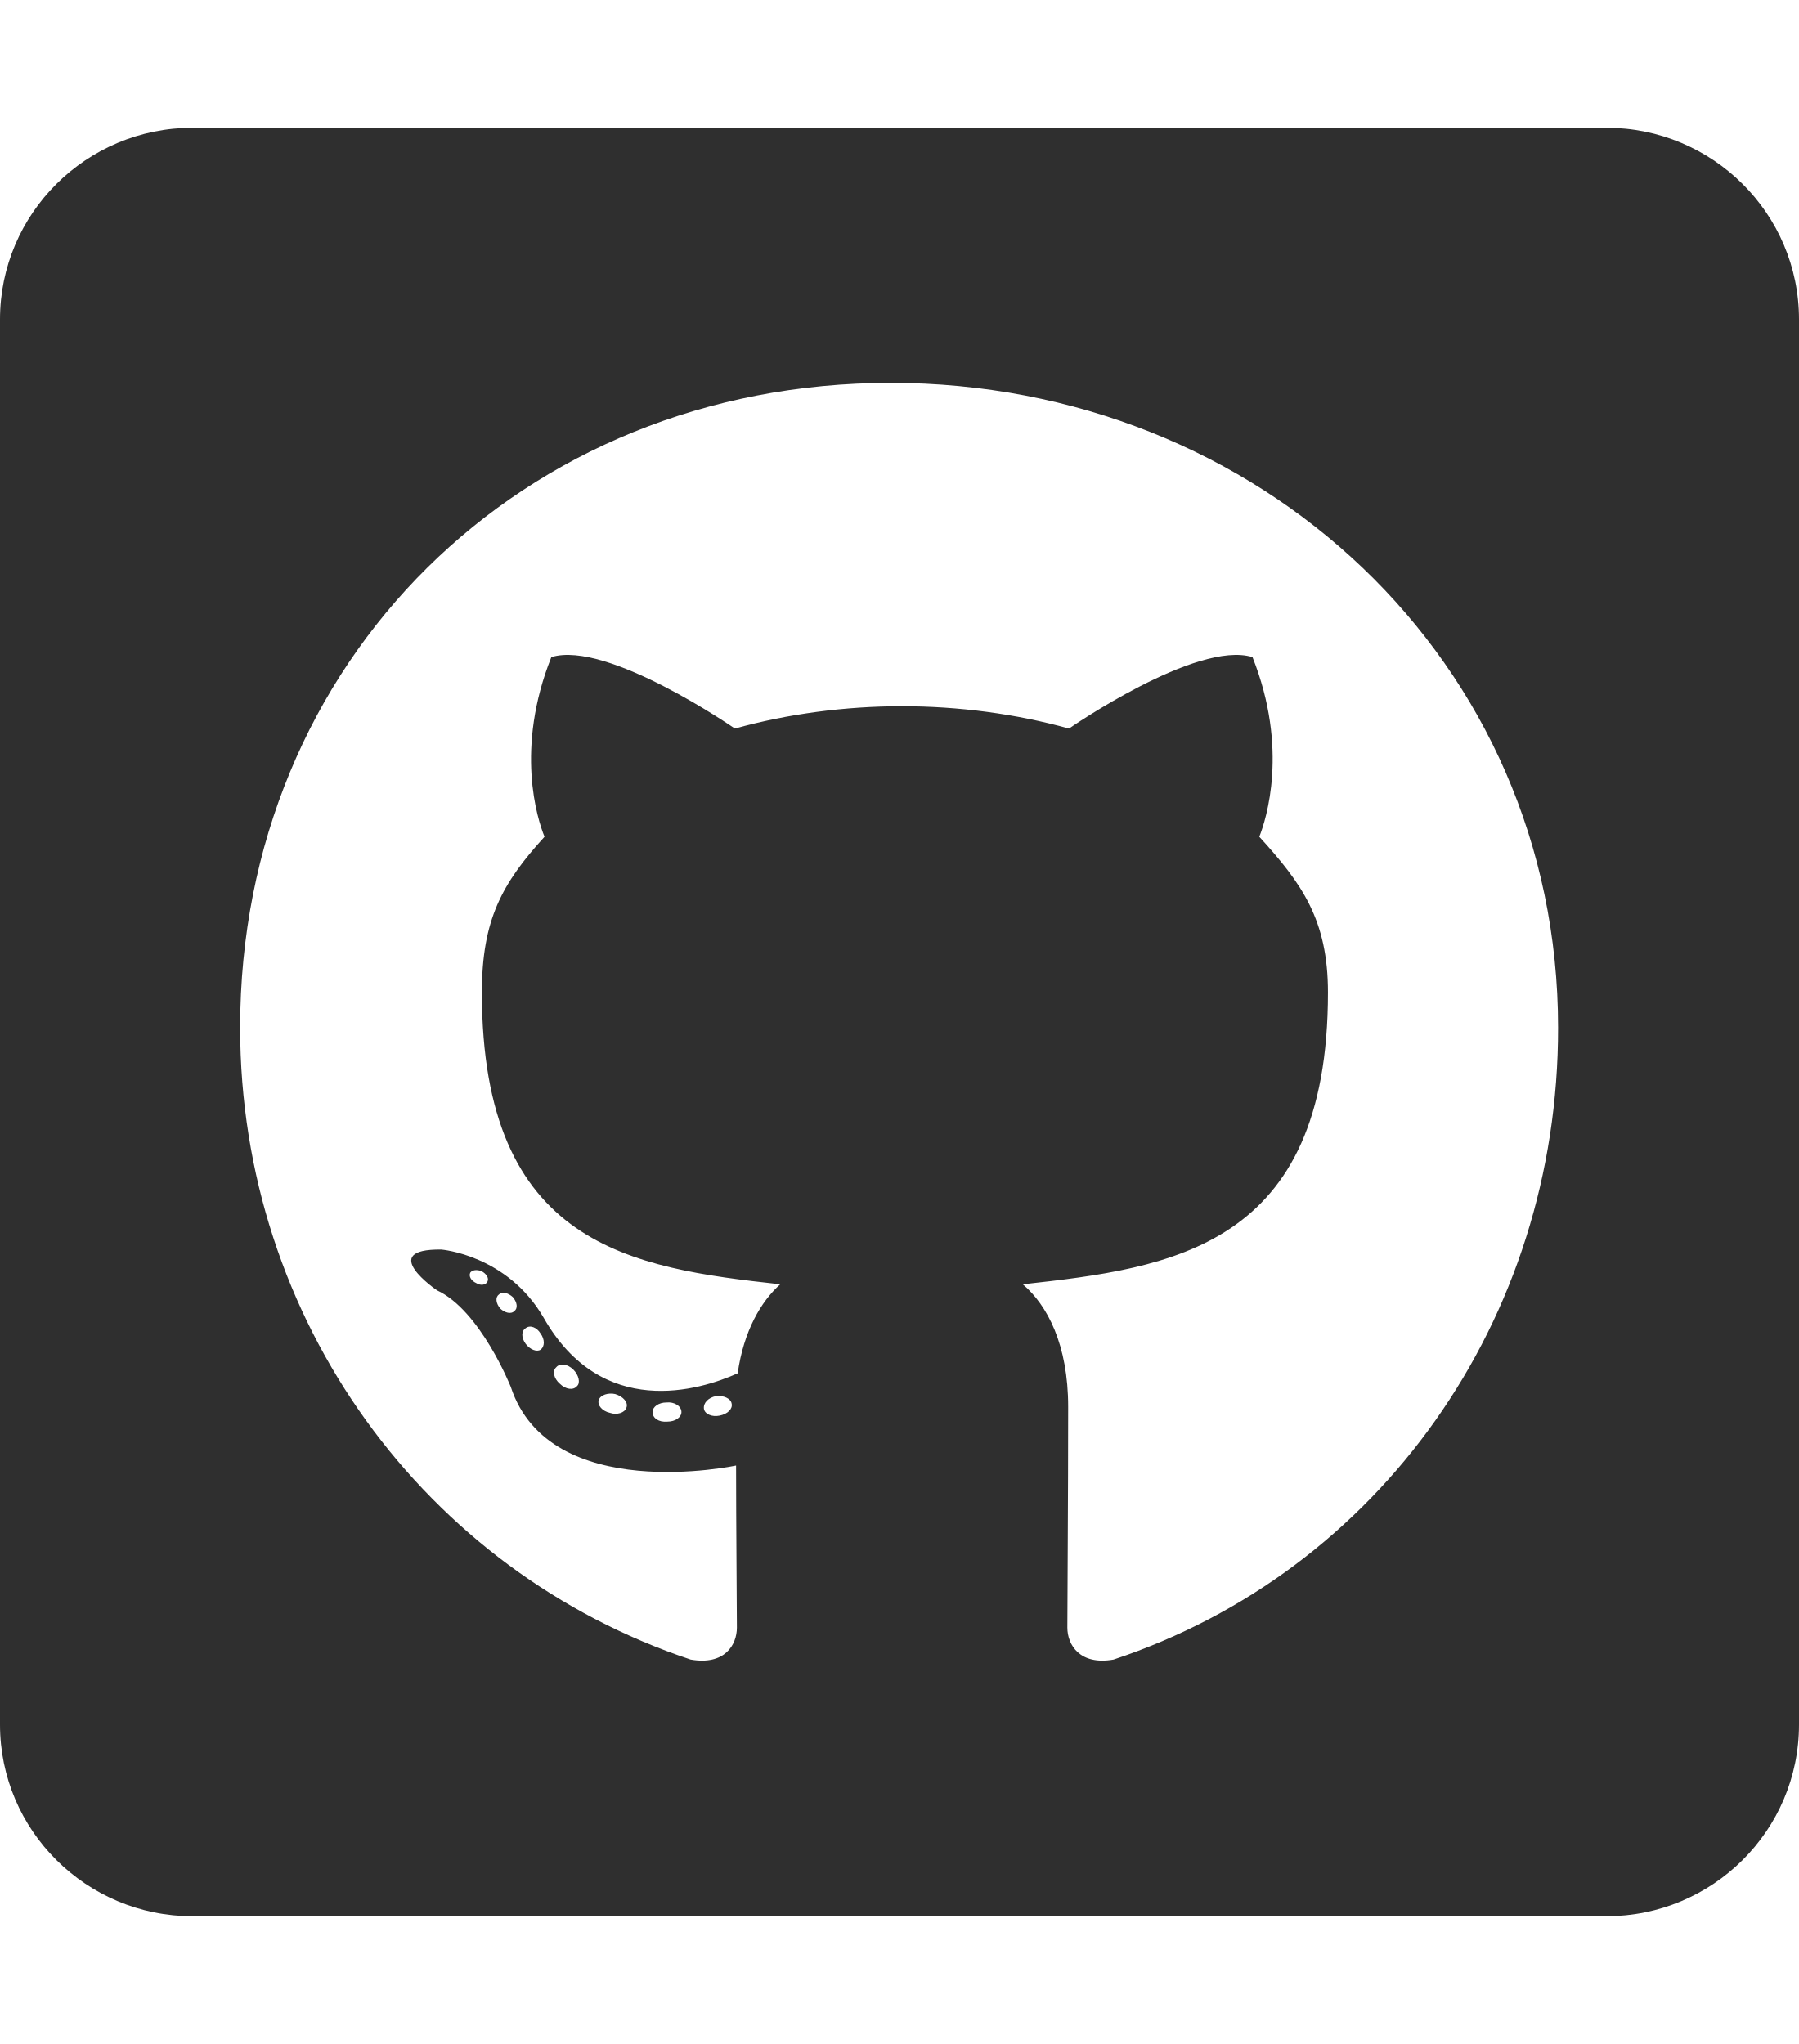
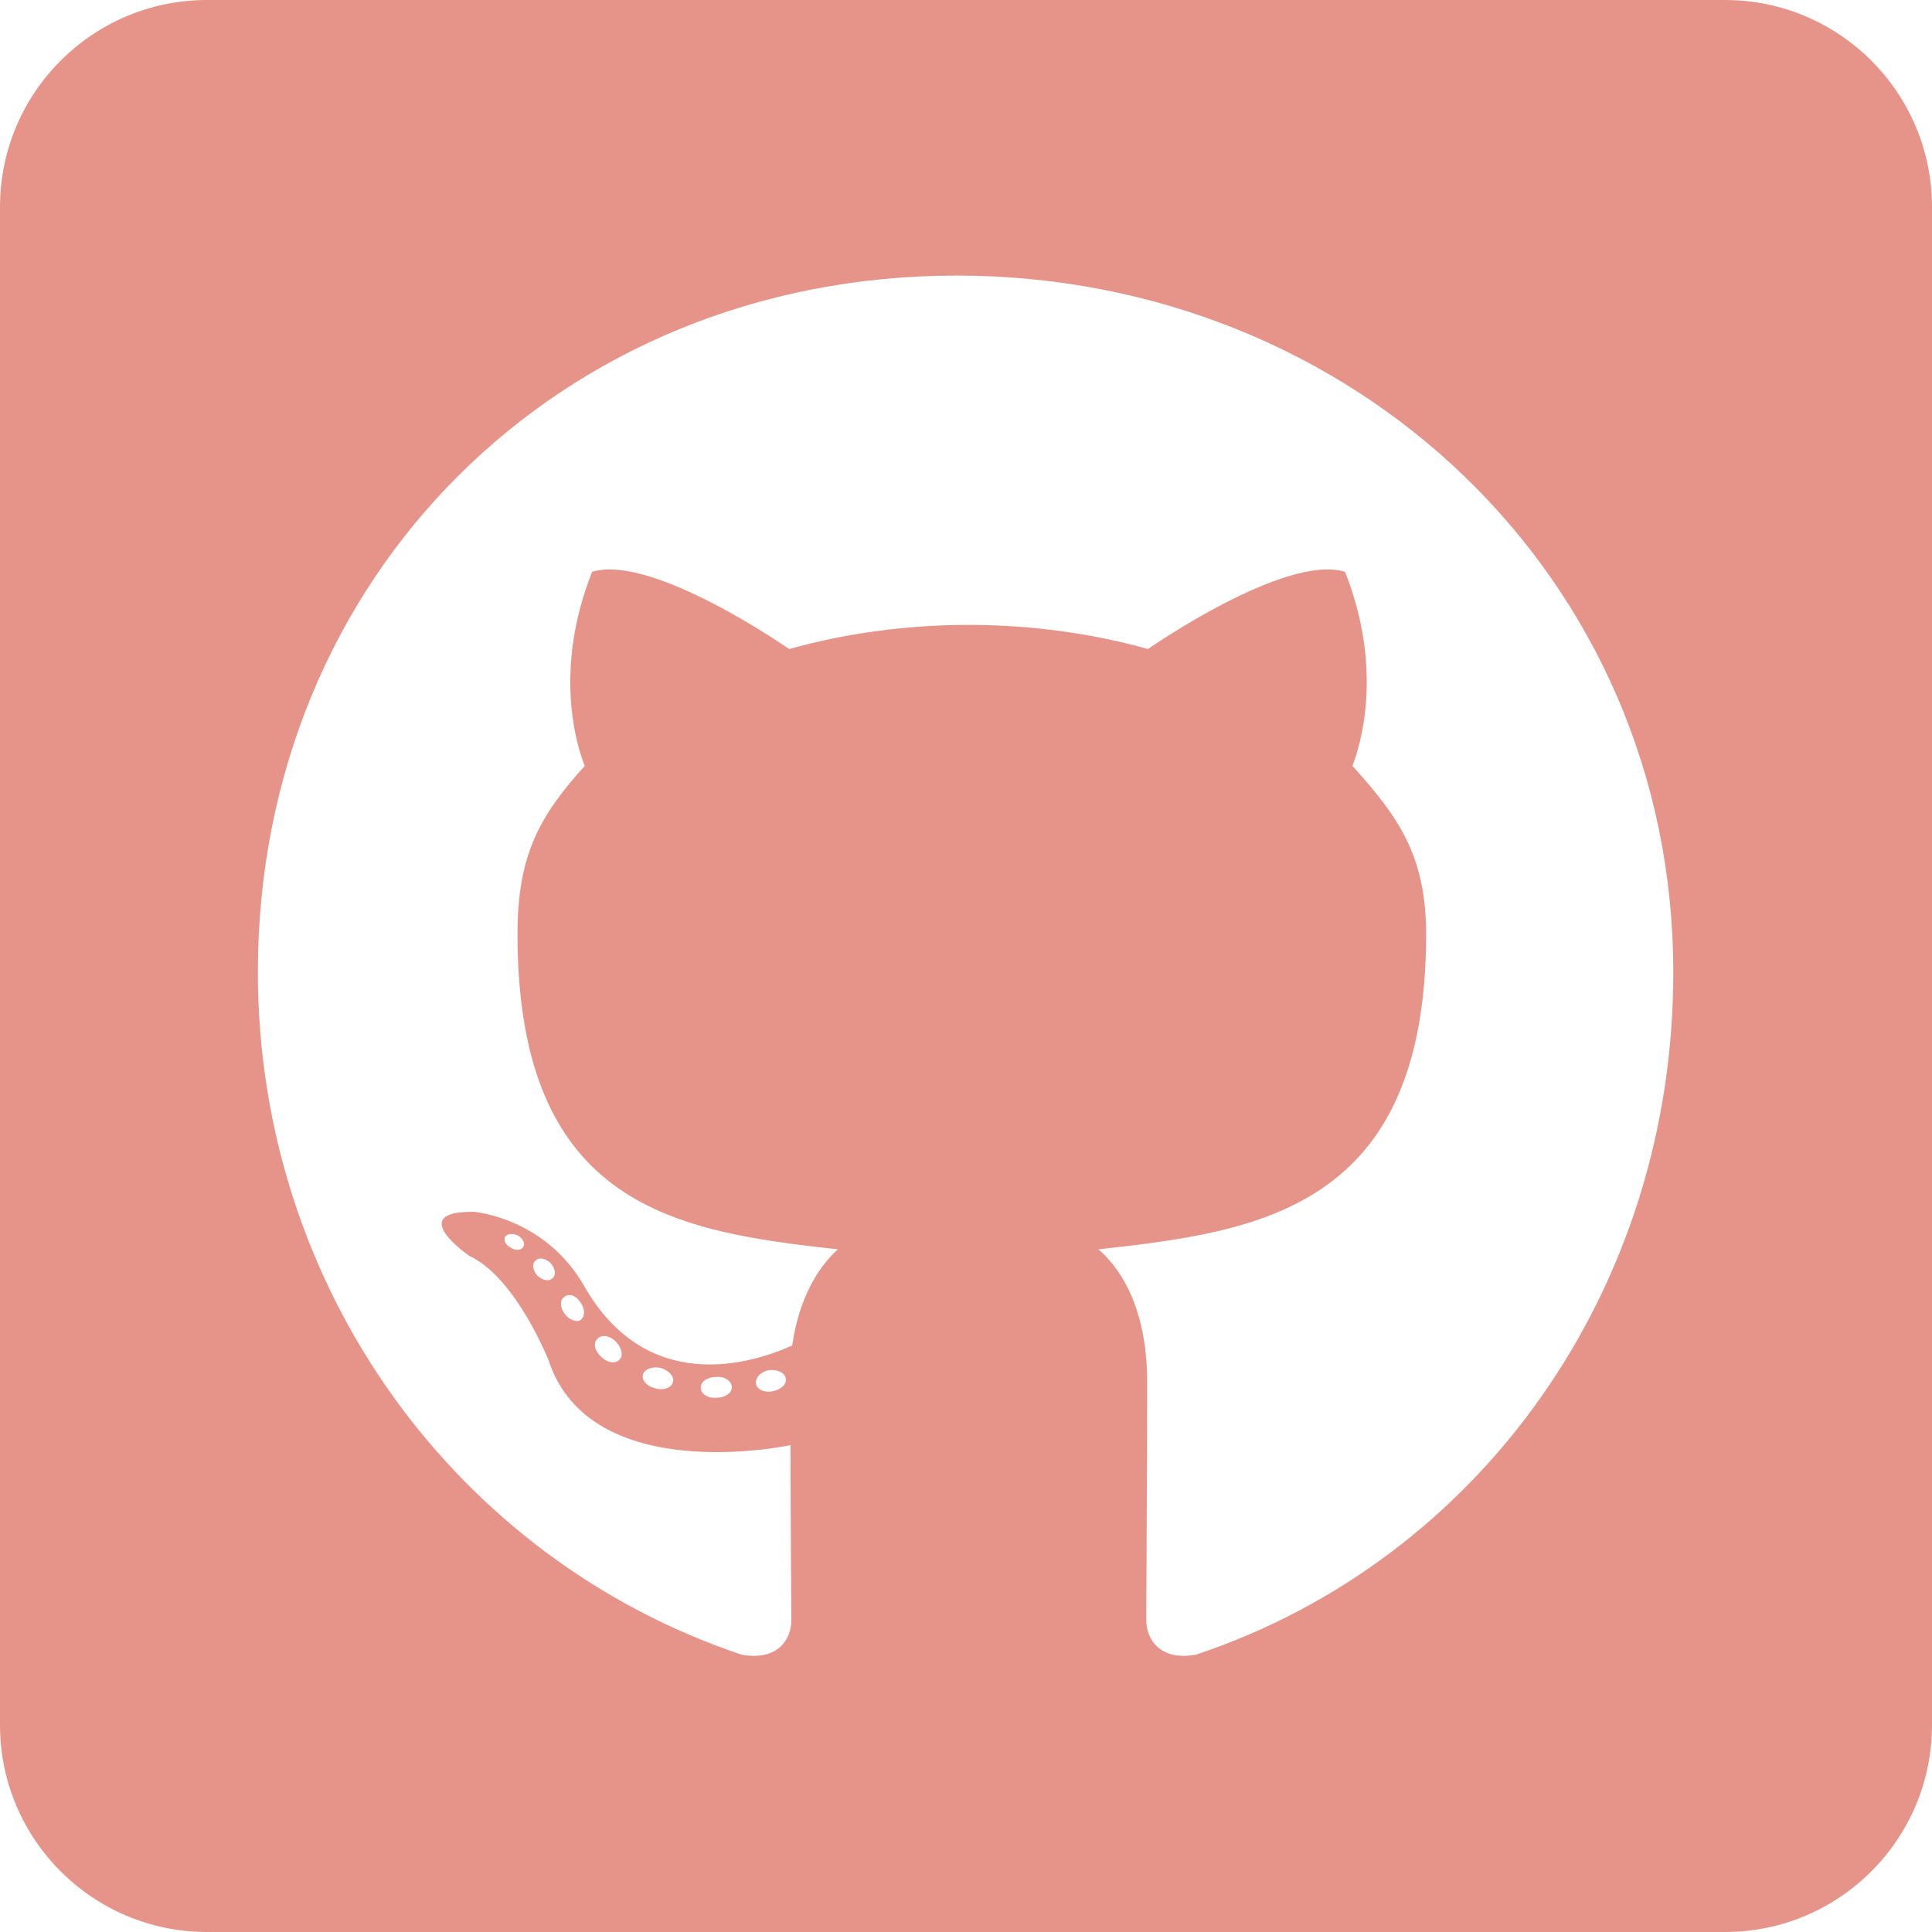
- <svg xmlns="http://www.w3.org/2000/svg" width="66" height="75" viewBox="0 0 66 75" fill="none">
-   <path d="M58.929 4.688H7.071C3.167 4.688 0 7.837 0 11.719V63.281C0 67.163 3.167 70.312 7.071 70.312H58.929C62.833 70.312 66 67.163 66 63.281V11.719C66 7.837 62.833 4.688 58.929 4.688ZM40.852 60.894C39.615 61.113 39.158 60.352 39.158 59.722C39.158 58.931 39.188 54.888 39.188 51.621C39.188 49.336 38.421 47.886 37.523 47.124C42.974 46.523 48.719 45.776 48.719 36.416C48.719 33.75 47.762 32.417 46.2 30.703C46.45 30.073 47.29 27.48 45.95 24.111C43.902 23.481 39.217 26.733 39.217 26.733C37.272 26.191 35.166 25.913 33.088 25.913C31.011 25.913 28.904 26.191 26.96 26.733C26.96 26.733 22.275 23.481 20.227 24.111C18.887 27.466 19.712 30.059 19.977 30.703C18.415 32.417 17.679 33.75 17.679 36.416C17.679 45.732 23.174 46.523 28.625 47.124C27.917 47.754 27.284 48.838 27.063 50.391C25.663 51.02 22.084 52.105 19.947 48.355C18.607 46.04 16.191 45.85 16.191 45.85C13.804 45.82 16.029 47.344 16.029 47.344C17.62 48.076 18.739 50.889 18.739 50.889C20.168 55.239 27.004 53.774 27.004 53.774C27.004 55.81 27.034 59.121 27.034 59.722C27.034 60.352 26.591 61.113 25.339 60.894C15.616 57.656 8.81 48.457 8.81 37.705C8.81 24.258 19.152 14.048 32.676 14.048C46.2 14.048 57.161 24.258 57.161 37.705C57.175 48.457 50.575 57.671 40.852 60.894ZM26.4 51.943C26.12 52.002 25.855 51.885 25.825 51.694C25.796 51.475 25.988 51.284 26.267 51.226C26.547 51.196 26.812 51.313 26.842 51.504C26.886 51.694 26.695 51.885 26.4 51.943ZM25 51.812C25 52.002 24.779 52.163 24.485 52.163C24.161 52.192 23.94 52.031 23.94 51.812C23.94 51.621 24.161 51.46 24.455 51.46C24.735 51.431 25 51.592 25 51.812ZM22.982 51.65C22.923 51.841 22.629 51.929 22.378 51.841C22.098 51.782 21.907 51.562 21.966 51.372C22.025 51.182 22.319 51.094 22.57 51.152C22.864 51.24 23.056 51.46 22.982 51.65ZM21.17 50.859C21.038 51.02 20.758 50.991 20.537 50.772C20.316 50.581 20.257 50.303 20.404 50.171C20.537 50.01 20.817 50.039 21.038 50.259C21.229 50.449 21.303 50.742 21.17 50.859ZM19.829 49.526C19.697 49.614 19.446 49.526 19.284 49.307C19.122 49.087 19.122 48.838 19.284 48.735C19.446 48.603 19.697 48.706 19.829 48.926C19.991 49.145 19.991 49.409 19.829 49.526ZM18.872 48.105C18.739 48.237 18.518 48.164 18.356 48.018C18.194 47.827 18.165 47.607 18.297 47.505C18.43 47.373 18.651 47.446 18.813 47.593C18.975 47.783 19.005 48.003 18.872 48.105ZM17.885 47.022C17.826 47.153 17.634 47.183 17.472 47.08C17.281 46.992 17.192 46.831 17.251 46.699C17.31 46.611 17.472 46.567 17.664 46.641C17.855 46.743 17.944 46.904 17.885 47.022Z" fill="#2F2F2F" />
+ <svg xmlns="http://www.w3.org/2000/svg" width="50" height="50" viewBox="0 0 50 50" fill="none">
+   <path d="M44.643 0H5.357C2.4 0 0 2.4 0 5.357V44.643C0 47.6 2.4 50 5.357 50H44.643C47.6 50 50 47.6 50 44.643V5.357C50 2.4 47.6 0 44.643 0ZM30.949 42.824C30.011 42.991 29.665 42.411 29.665 41.931C29.665 41.328 29.688 38.248 29.688 35.759C29.688 34.018 29.107 32.913 28.426 32.333C32.556 31.875 36.908 31.306 36.908 24.174C36.908 22.143 36.183 21.127 35 19.821C35.19 19.341 35.826 17.366 34.81 14.799C33.259 14.319 29.71 16.797 29.71 16.797C28.237 16.384 26.641 16.172 25.067 16.172C23.493 16.172 21.897 16.384 20.424 16.797C20.424 16.797 16.875 14.319 15.324 14.799C14.308 17.355 14.933 19.33 15.134 19.821C13.951 21.127 13.393 22.143 13.393 24.174C13.393 31.272 17.556 31.875 21.685 32.333C21.15 32.812 20.67 33.638 20.502 34.821C19.442 35.301 16.73 36.127 15.112 33.27C14.096 31.507 12.266 31.362 12.266 31.362C10.458 31.339 12.143 32.5 12.143 32.5C13.348 33.058 14.196 35.201 14.196 35.201C15.279 38.516 20.458 37.4 20.458 37.4C20.458 38.951 20.48 41.473 20.48 41.931C20.48 42.411 20.145 42.991 19.196 42.824C11.83 40.357 6.674 33.348 6.674 25.156C6.674 14.911 14.509 7.132 24.755 7.132C35 7.132 43.304 14.911 43.304 25.156C43.315 33.348 38.315 40.368 30.949 42.824ZM20 36.005C19.788 36.049 19.587 35.96 19.565 35.815C19.542 35.647 19.688 35.502 19.9 35.458C20.112 35.435 20.312 35.525 20.335 35.67C20.368 35.815 20.223 35.96 20 36.005ZM18.94 35.904C18.94 36.049 18.772 36.172 18.549 36.172C18.304 36.194 18.136 36.071 18.136 35.904C18.136 35.759 18.304 35.636 18.527 35.636C18.739 35.614 18.94 35.737 18.94 35.904ZM17.411 35.781C17.366 35.926 17.143 35.993 16.953 35.926C16.741 35.882 16.596 35.714 16.641 35.569C16.685 35.424 16.909 35.357 17.098 35.402C17.321 35.469 17.466 35.636 17.411 35.781ZM16.038 35.179C15.938 35.301 15.725 35.279 15.558 35.112C15.391 34.967 15.346 34.755 15.458 34.654C15.558 34.531 15.77 34.554 15.938 34.721C16.083 34.866 16.138 35.089 16.038 35.179ZM15.022 34.163C14.922 34.23 14.732 34.163 14.609 33.995C14.487 33.828 14.487 33.638 14.609 33.56C14.732 33.46 14.922 33.538 15.022 33.705C15.145 33.873 15.145 34.074 15.022 34.163ZM14.297 33.08C14.196 33.181 14.029 33.125 13.906 33.013C13.784 32.868 13.761 32.701 13.862 32.623C13.962 32.522 14.13 32.578 14.252 32.69C14.375 32.835 14.397 33.002 14.297 33.08ZM13.549 32.255C13.505 32.355 13.359 32.377 13.237 32.299C13.091 32.232 13.025 32.109 13.069 32.009C13.114 31.942 13.237 31.909 13.382 31.964C13.527 32.042 13.594 32.165 13.549 32.255Z" fill="#E69489" />
</svg>
